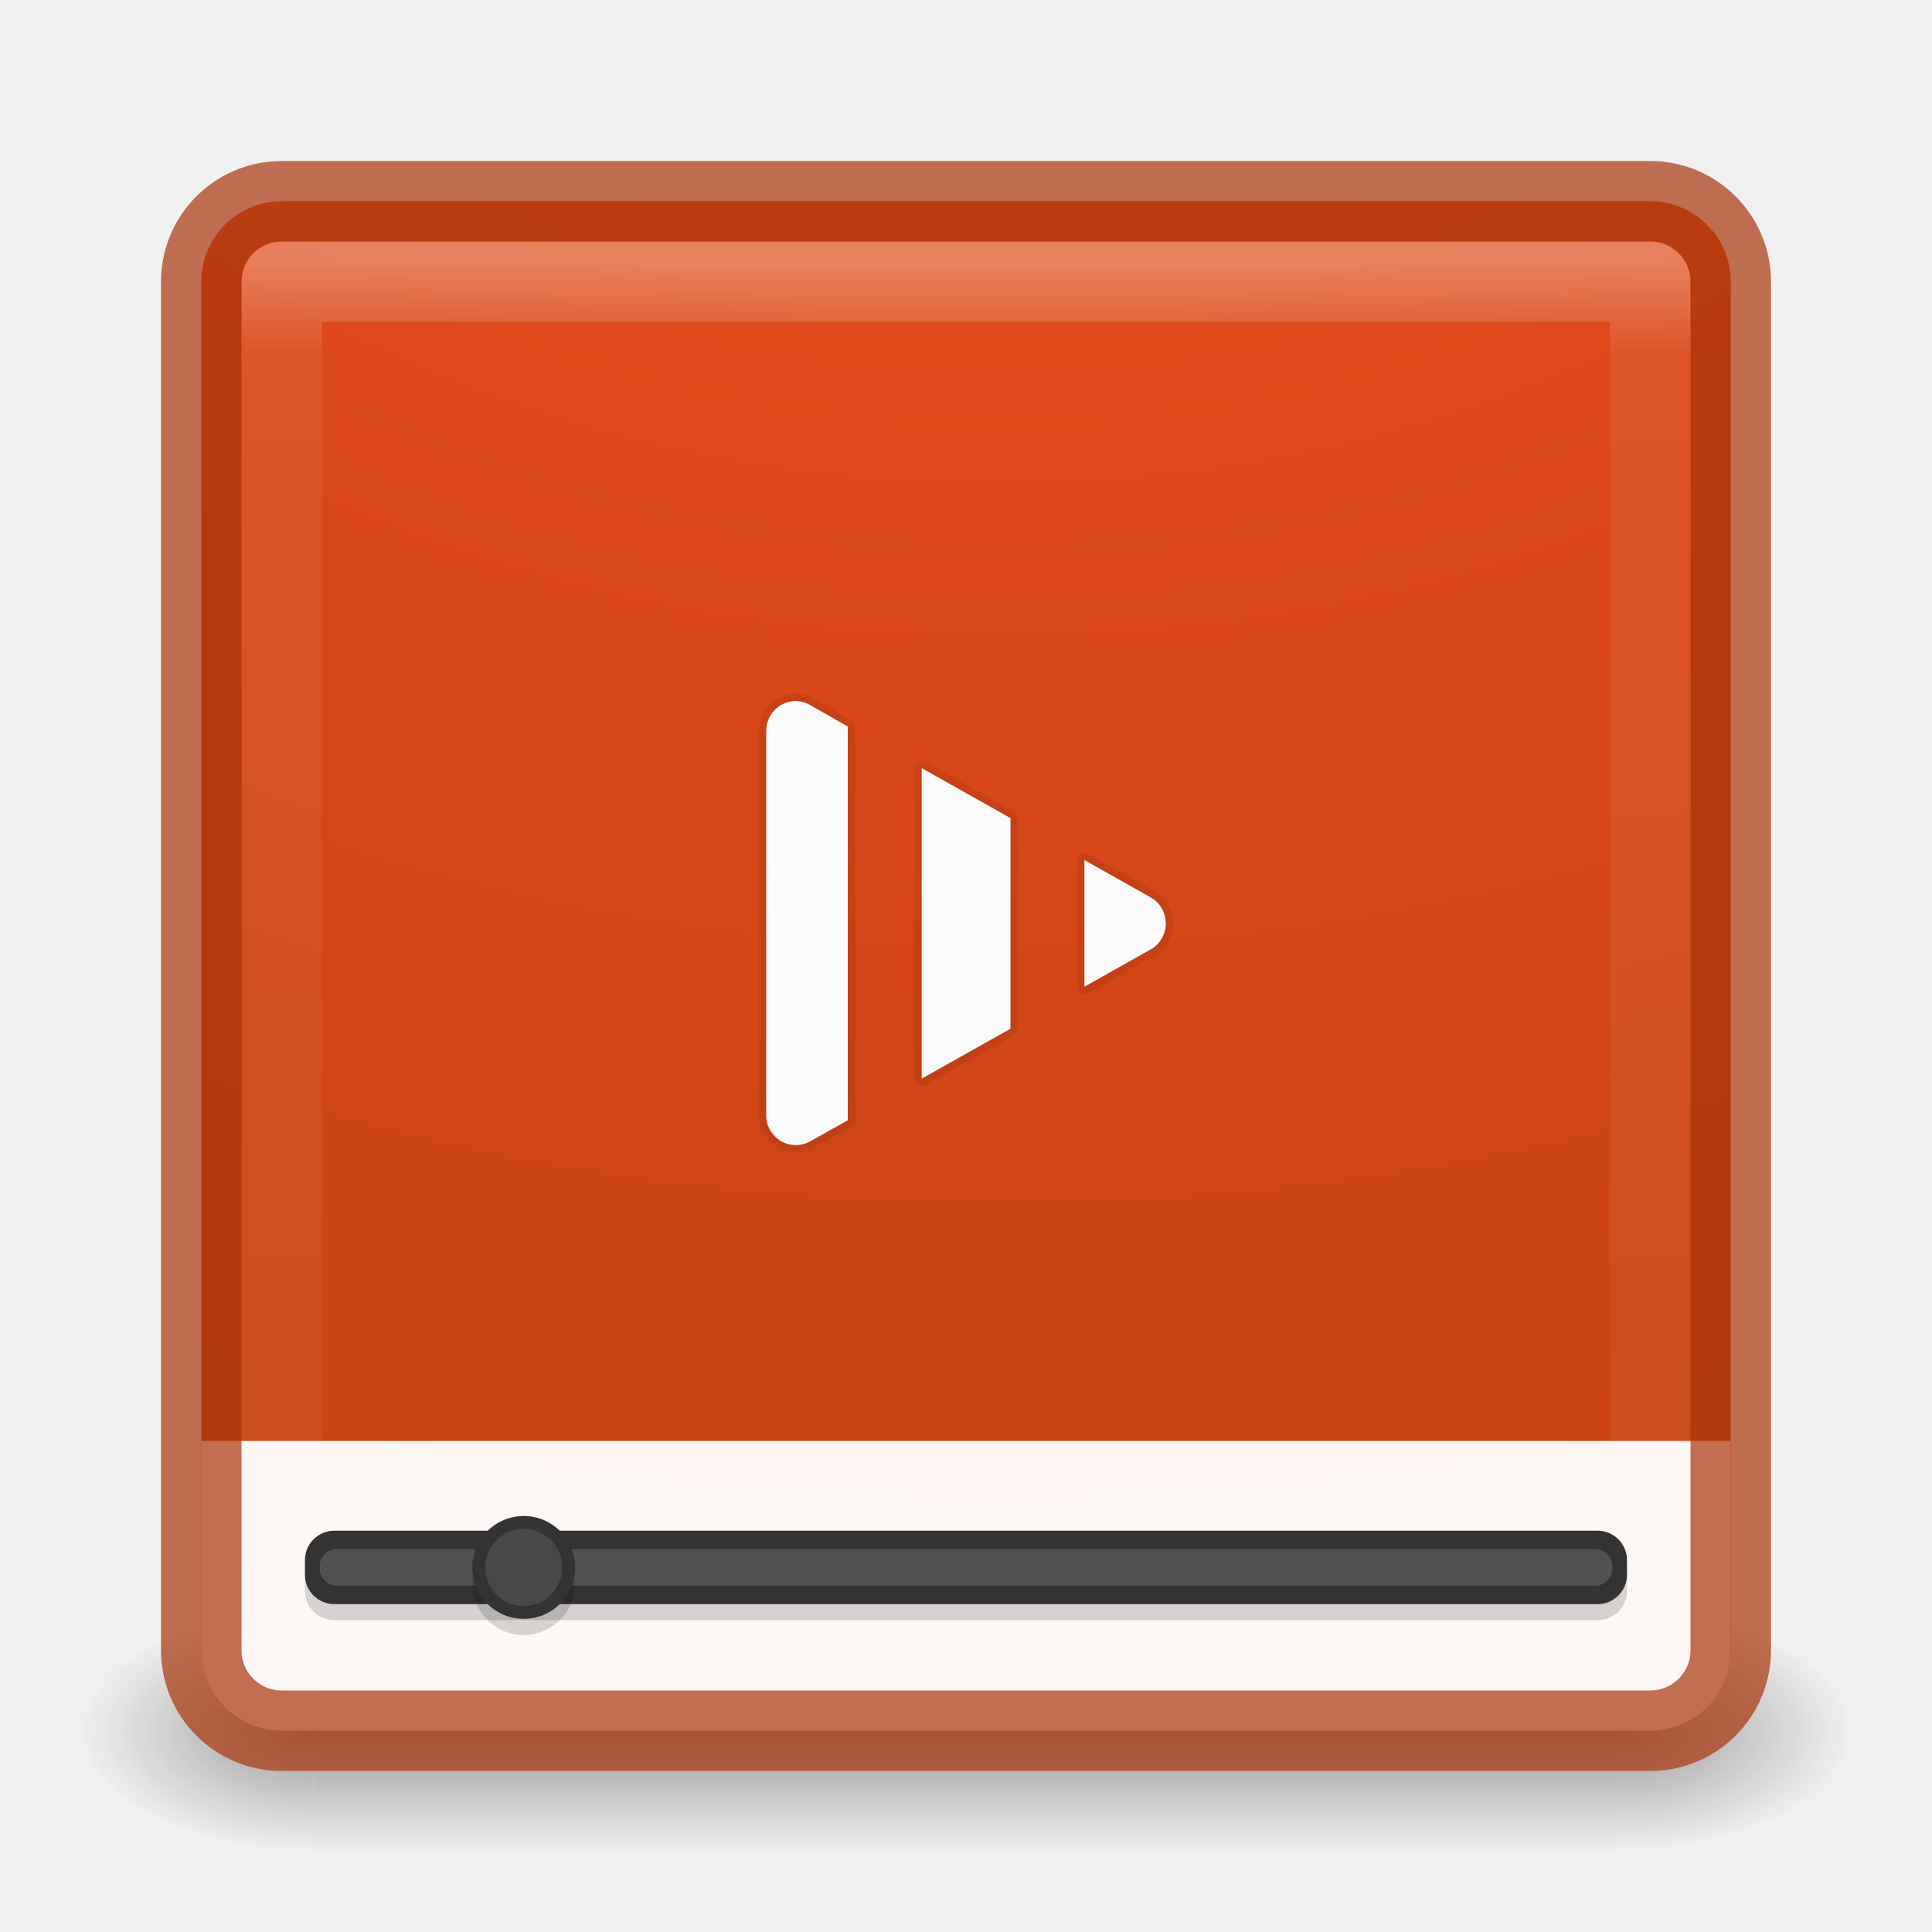
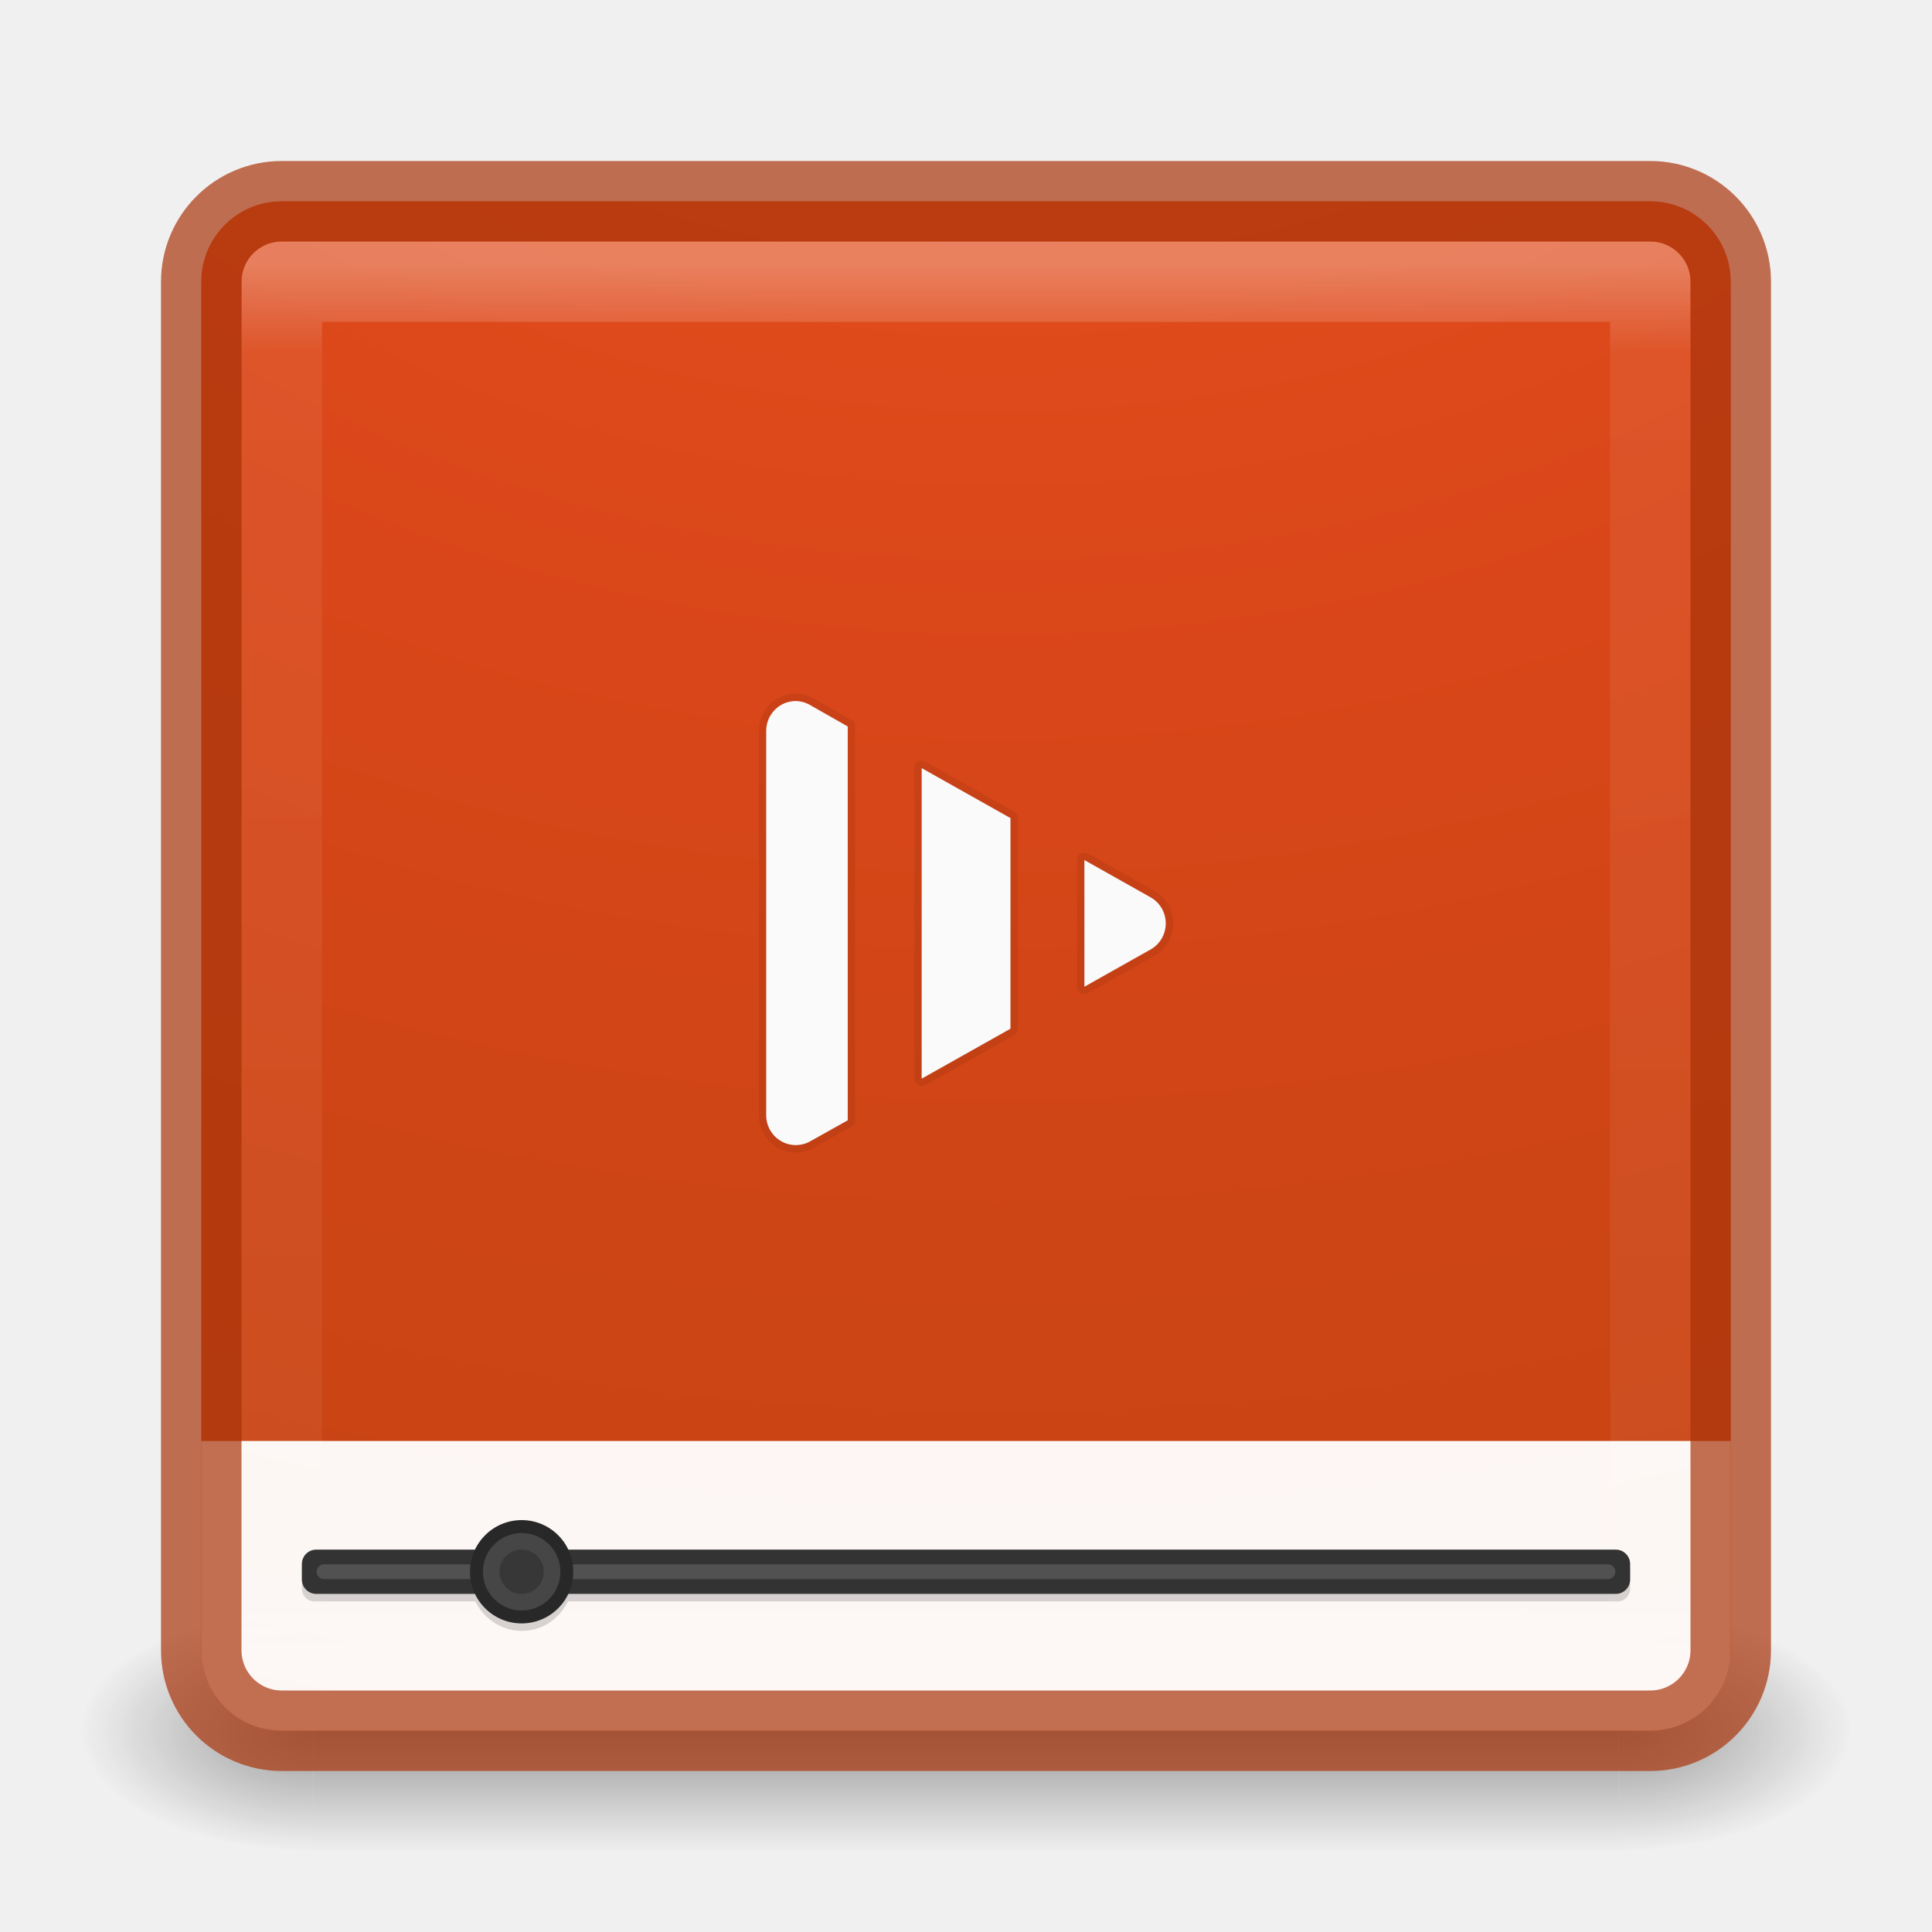
<svg xmlns="http://www.w3.org/2000/svg" xmlns:xlink="http://www.w3.org/1999/xlink" version="1.1" width="24" height="24" id="svg3426">
  <defs id="defs3428">
    <radialGradient cx="4.993" cy="43.5" r="2.5" fx="4.993" fy="43.5" id="radialGradient3152" xlink:href="#linearGradient3688-166-749" gradientUnits="userSpaceOnUse" gradientTransform="matrix(2.003784,0,0,1.4,27.98813,-17.4)" />
    <linearGradient id="linearGradient3688-166-749">
      <stop id="stop2883" style="stop-color:#181818;stop-opacity:1" offset="0" />
      <stop id="stop2885" style="stop-color:#181818;stop-opacity:0" offset="1" />
    </linearGradient>
    <radialGradient cx="4.993" cy="43.5" r="2.5" fx="4.993" fy="43.5" id="radialGradient3154" xlink:href="#linearGradient3688-464-309" gradientUnits="userSpaceOnUse" gradientTransform="matrix(2.003784,0,0,1.4,-20.01187,-104.4)" />
    <linearGradient id="linearGradient3688-464-309">
      <stop id="stop2889" style="stop-color:#181818;stop-opacity:1" offset="0" />
      <stop id="stop2891" style="stop-color:#181818;stop-opacity:0" offset="1" />
    </linearGradient>
    <linearGradient x1="25.058" y1="47.028" x2="25.058" y2="39.999" id="linearGradient3156" xlink:href="#linearGradient3702-501-757" gradientUnits="userSpaceOnUse" />
    <linearGradient id="linearGradient3702-501-757">
      <stop id="stop2895" style="stop-color:#181818;stop-opacity:0" offset="0" />
      <stop id="stop2897" style="stop-color:#181818;stop-opacity:1" offset="0.5" />
      <stop id="stop2899" style="stop-color:#181818;stop-opacity:0" offset="1" />
    </linearGradient>
    <linearGradient id="linearGradient3680-6-6-6-3-7-4">
      <stop id="stop3682-4-6-1-3-7-5" style="stop-color:#dcdcdc;stop-opacity:1" offset="0" />
      <stop id="stop3684-8-5-8-0-2-3" style="stop-color:#ffffff;stop-opacity:1" offset="1" />
    </linearGradient>
    <linearGradient xlink:href="#linearGradient3680-6-6-6-3-7-4" id="linearGradient3875" gradientUnits="userSpaceOnUse" gradientTransform="matrix(0.465255,0,0,0.465255,0.2208768,-0.3282085)" x1="20" y1="26" x2="20" y2="13" />
    <linearGradient xlink:href="#linearGradient3680-6-6-6-3-7-4" id="linearGradient3880" gradientUnits="userSpaceOnUse" gradientTransform="matrix(0.6625729,0,0,0.6625729,-2.453958,-4.567247)" x1="20" y1="26" x2="20" y2="13" />
    <linearGradient id="linearGradient3924-0">
      <stop offset="0" style="stop-color:#ffffff;stop-opacity:1" id="stop3926-6" />
      <stop offset="0.063" style="stop-color:#ffffff;stop-opacity:0.235" id="stop3928-3" />
      <stop offset="0.951" style="stop-color:#ffffff;stop-opacity:0.157" id="stop3930-2" />
      <stop offset="1" style="stop-color:#ffffff;stop-opacity:0.392" id="stop3932-62" />
    </linearGradient>
    <linearGradient id="linearGradient2867-449-88-871-390-598-476-591-434-148-57-177-8-3-3-6-4-8-8-8-5-6-7">
      <stop offset="0" style="stop-color:#ee4e16;stop-opacity:1;" id="stop3750-1-0-7-6-6-1-3-9-3-0-9" />
      <stop offset="0.262" style="stop-color:#d83e0f;stop-opacity:1;" id="stop3752-3-7-4-0-32-8-923-0-7-7-5" />
      <stop offset="0.705" style="stop-color:#b03a00;stop-opacity:1;" id="stop3754-1-8-5-2-7-6-7-1-9-1-6" />
      <stop offset="1" style="stop-color:#000000;stop-opacity:1" id="stop3756-1-6-2-6-6-1-96-6-0-6-5" />
    </linearGradient>
    <radialGradient r="12.672" fy="9.957" fx="7.118" cy="9.957" cx="7.118" gradientTransform="matrix(0,4.45294,-5.466788,0,66.83827,-38.12467)" gradientUnits="userSpaceOnUse" id="radialGradient3173" xlink:href="#linearGradient2867-449-88-871-390-598-476-591-434-148-57-177-8-3-3-6-4-8-8-8-5-6-7" />
    <linearGradient xlink:href="#linearGradient3924-0" id="linearGradient3203" gradientUnits="userSpaceOnUse" gradientTransform="matrix(0.6216216,0,0,0.6216216,27.2982,-6.351265)" x1="24" y1="5" x2="24" y2="43" />
    <linearGradient id="linearGradient3924-64">
      <stop id="stop3926-3-6" style="stop-color:#ffffff;stop-opacity:1" offset="0" />
      <stop id="stop3928-0" style="stop-color:#ffffff;stop-opacity:0.235" offset="0.063" />
      <stop id="stop3930-3-59" style="stop-color:#ffffff;stop-opacity:0.157" offset="0.951" />
      <stop id="stop3932-0" style="stop-color:#ffffff;stop-opacity:0.392" offset="1" />
    </linearGradient>
    <linearGradient y2="43" x2="24" y1="5" x1="24" gradientTransform="matrix(0.4594595,0,0,0.4594595,0.9742189,0.9717506)" gradientUnits="userSpaceOnUse" id="linearGradient3101" xlink:href="#linearGradient3924-64" />
    <radialGradient r="12.672" fy="9.957" fx="7.118" cy="9.957" cx="7.118" gradientTransform="matrix(0,4.45294,-5.466788,0,66.83827,-38.12467)" gradientUnits="userSpaceOnUse" id="radialGradient3173-8" xlink:href="#linearGradient2867-449-88-871-390-598-476-591-434-148-57-177-8-3-3-6-4-8-8-8-5-6-7-9" />
    <linearGradient id="linearGradient2867-449-88-871-390-598-476-591-434-148-57-177-8-3-3-6-4-8-8-8-5-6-7-9">
      <stop offset="0" style="stop-color:#ee4e16;stop-opacity:1;" id="stop3750-1-0-7-6-6-1-3-9-3-0-9-6" />
      <stop offset="0.262" style="stop-color:#d83e0f;stop-opacity:1;" id="stop3752-3-7-4-0-32-8-923-0-7-7-5-7" />
      <stop offset="0.705" style="stop-color:#b03a00;stop-opacity:1;" id="stop3754-1-8-5-2-7-6-7-1-9-1-6-3" />
      <stop offset="1" style="stop-color:#000000;stop-opacity:1" id="stop3756-1-6-2-6-6-1-96-6-0-6-5-4" />
    </linearGradient>
  </defs>
  <g style="display:inline" id="g2036" transform="matrix(0.55,0,0,0.3333336,-1.200001,7.33331)">
    <g style="opacity:0.4" id="g3712" transform="matrix(1.052632,0,0,1.285713,-1.263158,-13.42854)">
      <rect style="fill:url(#radialGradient3152);fill-opacity:1;stroke:none" id="rect2801" y="40" x="38" height="7" width="5" />
      <rect style="fill:url(#radialGradient3154);fill-opacity:1;stroke:none" id="rect3696" transform="scale(-1,-1)" y="-47" x="-10" height="7" width="5" />
      <rect style="fill:url(#linearGradient3156);fill-opacity:1;stroke:none" id="rect3700" y="40" x="10" height="7" width="28" />
    </g>
  </g>
  <rect style="opacity:0.95;color:#000000;fill:url(#radialGradient3173);fill-opacity:1;fill-rule:nonzero;stroke:none;stroke-width:1;marker:none;visibility:visible;display:inline;overflow:visible;enable-background:accumulate" id="rect5505-21-6" y="2.5" x="2.5" ry="1" rx="1" height="19" width="19" />
  <rect width="17" height="17" x="3.501" y="3.499" id="rect6741-9-5" style="opacity:0.3;fill:none;stroke:url(#linearGradient3101);stroke-width:1;stroke-linecap:round;stroke-linejoin:round;stroke-miterlimit:4;stroke-opacity:1;stroke-dasharray:none;stroke-dashoffset:0" />
  <path style="opacity:0.95;color:#000000;fill:#ffffff;fill-opacity:1;fill-rule:nonzero;stroke:none;stroke-width:1;marker:none;visibility:visible;display:inline;overflow:visible;enable-background:accumulate" d="m 3.5,17.9 17,0 1,-2.7e-5 0,2.6 c 0,0.554 -0.446,1 -1,1 l -17,0 c -0.554,0 -1,-0.446 -1,-1 l 0,-2.6 z" id="rect5505-21-6-3" />
  <rect width="19" height="19" rx="1" ry="1" x="2.5" y="2.5" id="rect5505-21-8-1" style="opacity:0.7;color:#000000;fill:none;stroke:#aa350c;stroke-width:1;stroke-linecap:round;stroke-linejoin:round;stroke-miterlimit:4;stroke-opacity:1;stroke-dasharray:none;stroke-dashoffset:0;marker:none;visibility:visible;display:inline;overflow:visible;enable-background:accumulate" />
-   <rect style="opacity:0.15;fill:#000000;fill-opacity:1;stroke:none" id="rect4147-1-6" width="16.423" height="0.912" x="3.788" y="19.215" rx="0.365" ry="0.365" />
-   <rect style="fill:#333333;fill-opacity:1;stroke:none" id="rect4147" width="16.423" height="0.912" x="3.788" y="19.015" rx="0.365" ry="0.365" />
-   <rect style="opacity:0.15;fill:#ffffff;fill-opacity:1;stroke:none" id="rect4147-8" width="16.058" height="0.456" x="3.971" y="19.243" rx="0.216" ry="0.216" />
-   <path style="opacity:0.15;fill:#000000;fill-opacity:1;stroke:none" id="path4205-9-7" d="m 7.831,107.367 a 8.283,8.283 0 1 1 -16.566,0 8.283,8.283 0 1 1 16.566,0 z" transform="matrix(0.07711072,0,0,0.07711072,6.540671,11.39244)" />
-   <path style="fill:#333333;fill-opacity:1;stroke:none" id="path4205-9" d="m 7.831,107.367 a 8.283,8.283 0 1 1 -16.566,0 8.283,8.283 0 1 1 16.566,0 z" transform="matrix(0.07711072,0,0,0.07711072,6.540671,11.19216)" />
-   <path style="opacity:0.8;fill:#4d4d4d;fill-opacity:1;stroke:none" id="path4205" d="m 7.831,107.367 a 8.283,8.283 0 1 1 -16.566,0 8.283,8.283 0 1 1 16.566,0 z" transform="matrix(0.0578257,0,0,0.0578257,6.531958,13.26275)" />
  <g transform="matrix(0.183871,0,0,0.183871,0.23226,0.1428055)" id="g10631">
    <g id="g9679">
      <g id="g9674">
        <path id="path4044-6" d="m 52.331,46.592 a 2,2.019 0 0 0 -1.829,2.016 l 0,25.999 a 2,2.019 0 0 0 2.954,1.735 l 2.555,-1.43 0,-26.609 -2.555,-1.454 a 2,2.019 0 0 0 -1.125,-0.258 z m 8.674,4.525 0,20.982 6.002,-3.376 0,-14.23 -6.002,-3.376 z m 10.995,6.213 0,8.557 4.501,-2.532 a 2,2.019 0 0 0 0,-3.493 l -4.501,-2.532 z" style="opacity:0.15;fill:#000000;fill-opacity:1;fill-rule:evenodd;stroke:none" />
        <path id="path4044-6-3" d="m 52.331,46.592 a 2,2.019 0 0 0 -1.829,2.016 l 0,25.999 a 2,2.019 0 0 0 2.954,1.735 l 2.555,-1.43 0,-26.609 -2.555,-1.454 a 2,2.019 0 0 0 -1.125,-0.258 z m 8.674,4.525 0,20.982 6.002,-3.376 0,-14.23 -6.002,-3.376 z m 10.995,6.213 0,8.557 4.501,-2.532 a 2,2.019 0 0 0 0,-3.493 l -4.501,-2.532 z" style="opacity:0.07;fill:#000000;fill-opacity:1;fill-rule:evenodd;stroke:#000000;stroke-linecap:round;stroke-linejoin:round;stroke-opacity:1" />
        <path id="path4044" d="m 52.33,46.592 a 2,2.019 0 0 0 -1.829,2.016 l 0,25.999 a 2,2.019 0 0 0 2.954,1.735 l 2.555,-1.43 0,-26.609 -2.555,-1.454 a 2,2.019 0 0 0 -1.125,-0.258 z m 8.674,4.525 0,20.982 6.002,-3.376 0,-14.23 -6.002,-3.376 z m 10.995,6.213 0,8.557 4.501,-2.532 a 2,2.019 0 0 0 0,-3.493 l -4.501,-2.532 z" style="fill:#fafafa;fill-opacity:1;fill-rule:evenodd;stroke:none" />
      </g>
    </g>
  </g>
+   <g transform="matrix(0.1833333,0,0,0.1833333,0.2666684,-0.2908616)" id="g7513">
+     <path id="rect4147-1-6-5" d="m 33.906,105.094 c -1.401,0 -2.628,0.811 -3.188,2 l -10.875,0 C 19.368,107.094 19,107.462 19,107.938 l 0,1.281 c 0,0.476 0.368,0.875 0.844,0.875 l 10.906,0 c 0.567,1.168 1.771,2 3.156,2 1.386,0 2.558,-0.832 3.125,-2 l 71.125,0 c 0.476,0 0.844,-0.399 0.844,-0.875 l 0,-1.281 c 0,-0.476 -0.368,-0.844 -0.844,-0.844 l -71.094,0 c -0.559,-1.189 -1.756,-2 -3.156,-2 z" style="opacity:0.15;fill:#000000;fill-opacity:1;stroke:none" />
+     <rect ry="0.973" rx="0.973" y="106.586" x="19" height="3" width="90" id="rect4147-4" style="fill:#333333;fill-opacity:1;stroke:none" />
+     <rect ry="0.5" rx="0.5" y="107.586" x="20" height="1" width="88" id="rect4147-8-6" style="opacity:0.15;fill:#ffffff;fill-opacity:1;stroke:none" />
+     <g id="g7508">
+       <path style="fill:#282828;fill-opacity:1;stroke:none" id="path4205-9-74" d="m 7.831,107.367 c 0,4.575 -3.708,8.283 -8.283,8.283 -4.575,0 -8.283,-3.708 -8.283,-8.283 0,-4.575 3.708,-8.283 8.283,-8.283 4.575,0 8.283,3.708 8.283,8.283 z" transform="matrix(0.4225685,0,0,0.4225685,34.08274,62.71624)" />
+       <path style="opacity:0.8;fill:#4d4d4d;fill-opacity:1;stroke:none" id="path4205-1" d="m 7.831,107.367 c 0,4.575 -3.708,8.283 -8.283,8.283 -4.575,0 -8.283,-3.708 -8.283,-8.283 0,-4.575 3.708,-8.283 8.283,-8.283 4.575,0 8.283,3.708 8.283,8.283 z" transform="matrix(0.3168861,0,0,0.3168861,34.03499,74.06309)" />
+       <path style="opacity:0.8;fill:#333333;fill-opacity:1;stroke:none" id="path4205-4" d="m 7.831,107.367 c 0,4.575 -3.708,8.283 -8.283,8.283 -4.575,0 -8.283,-3.708 -8.283,-8.283 0,-4.575 3.708,-8.283 8.283,-8.283 4.575,0 8.283,3.708 8.283,8.283 z" transform="matrix(0.1810909,0,0,0.1810909,33.97364,88.64308)" />
+     </g>
+   </g>
</svg>
